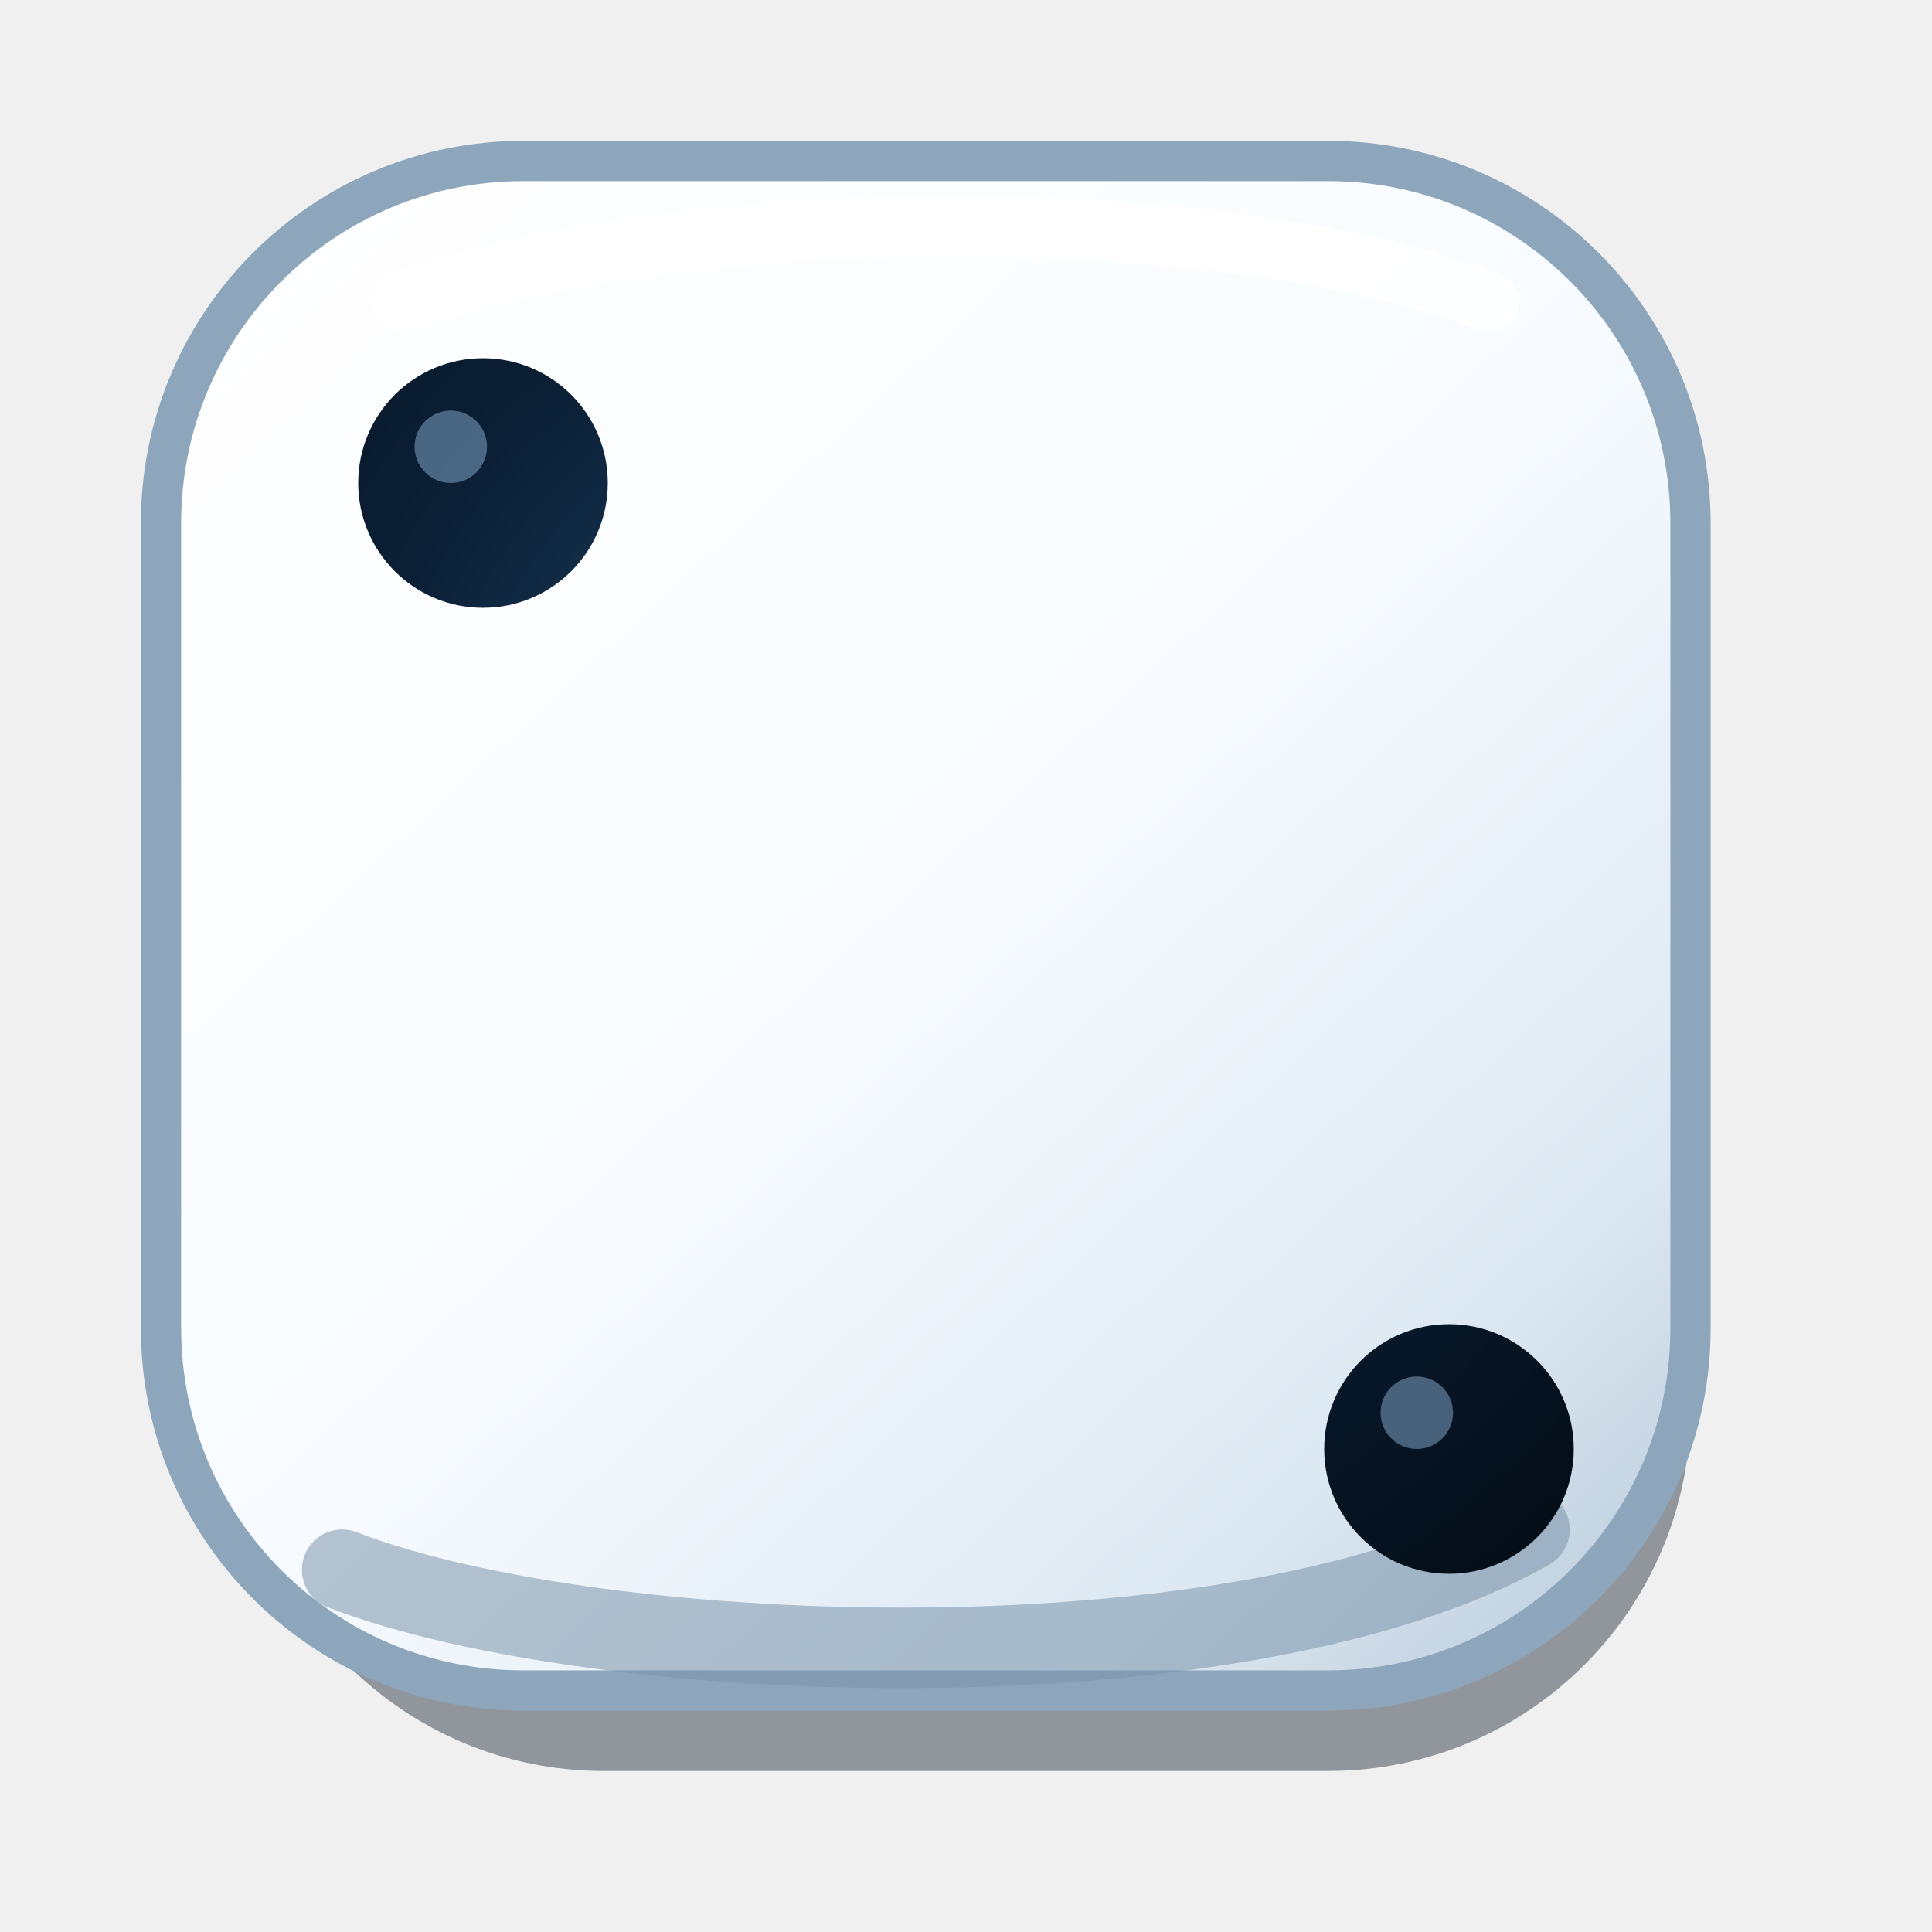
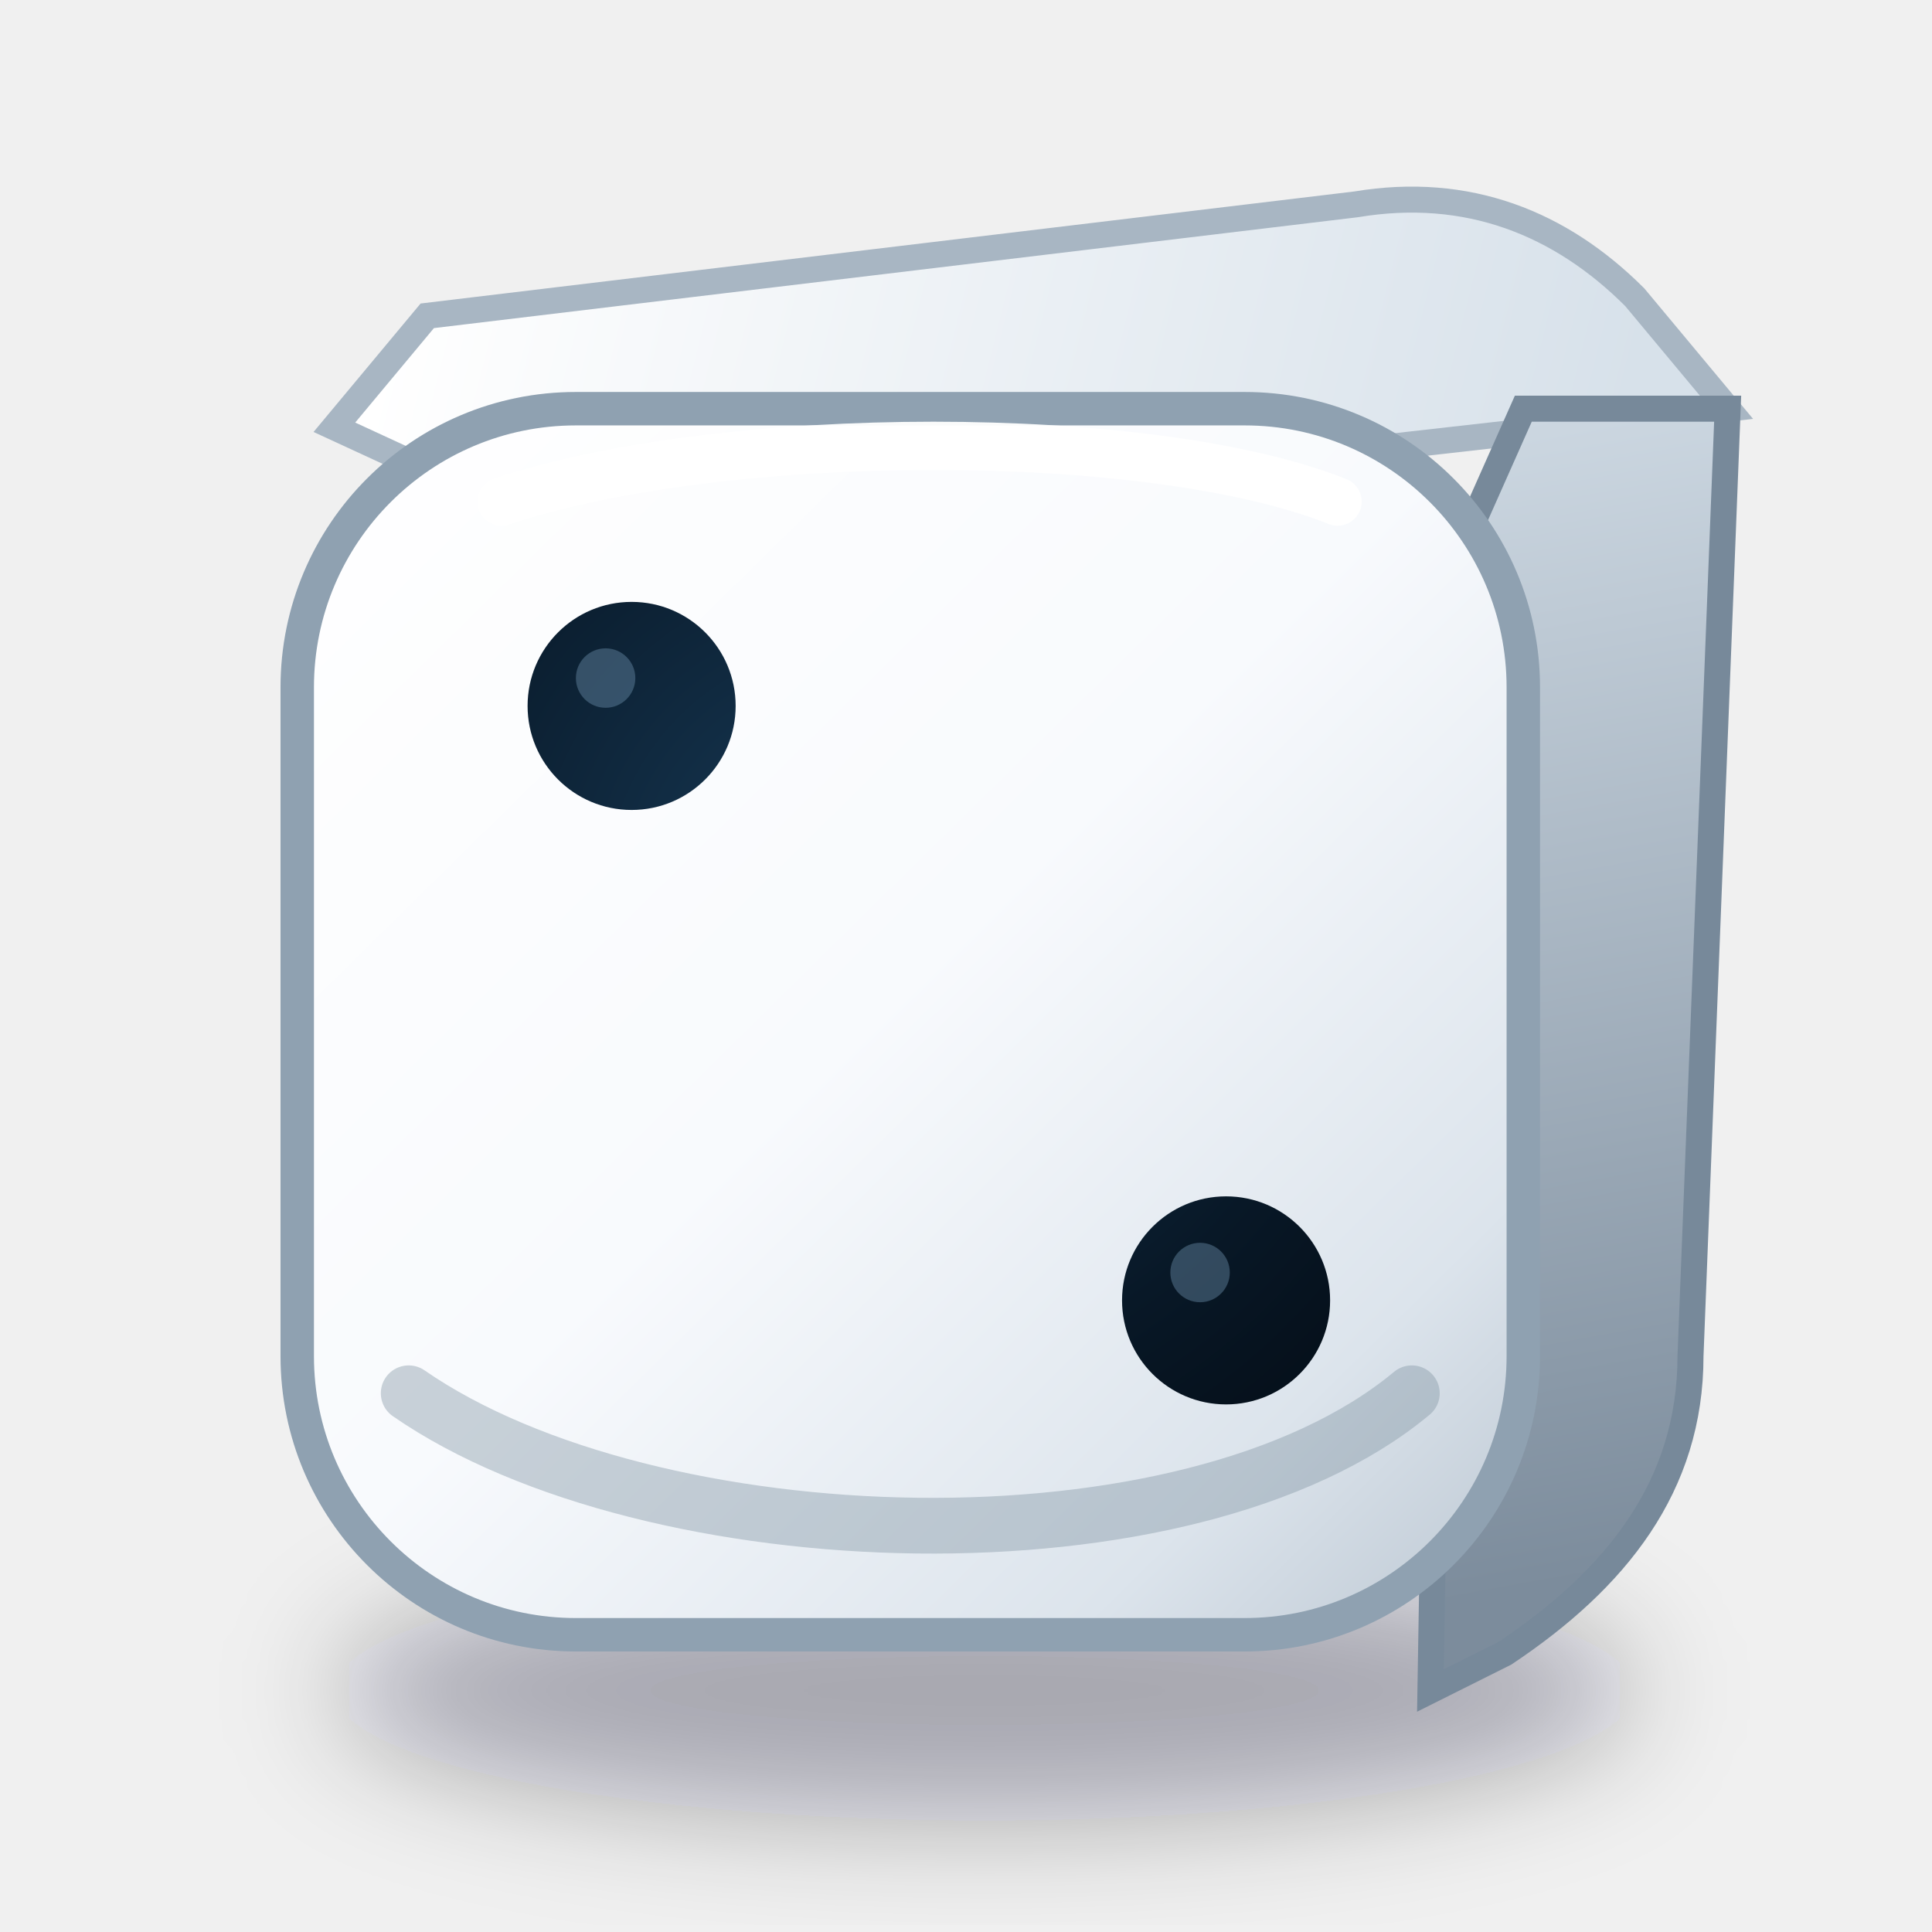
- <svg xmlns="http://www.w3.org/2000/svg" width="96" height="96" viewBox="0 0 96 96" fill="none">
+ <svg xmlns="http://www.w3.org/2000/svg" width="104" height="104" viewBox="0 0 104 104" fill="none">
  <defs>
-     <linearGradient id="face" x1="12" y1="10" x2="84" y2="88" gradientUnits="userSpaceOnUse">
+     <linearGradient id="front" x1="18" y1="22" x2="82" y2="87" gradientUnits="userSpaceOnUse">
      <stop offset="0" stop-color="#FFFFFF" />
-       <stop offset="0.48" stop-color="#F7FBFF" />
-       <stop offset="0.78" stop-color="#DCE8F2" />
-       <stop offset="1" stop-color="#AFC2D2" />
+       <stop offset="0.48" stop-color="#F8FAFD" />
+       <stop offset="0.82" stop-color="#DCE4EC" />
+       <stop offset="1" stop-color="#BCC7D2" />
    </linearGradient>
-     <radialGradient id="pip" cx="0" cy="0" r="1" gradientUnits="userSpaceOnUse" gradientTransform="translate(44 40) rotate(45) scale(52)">
-       <stop offset="0" stop-color="#244D72" />
-       <stop offset="0.5" stop-color="#0B2036" />
-       <stop offset="1" stop-color="#030B14" />
+     <linearGradient id="top" x1="22" y1="13" x2="86" y2="29" gradientUnits="userSpaceOnUse">
+       <stop offset="0" stop-color="#FFFFFF" />
+       <stop offset="1" stop-color="#D7E1EA" />
+     </linearGradient>
+     <linearGradient id="side" x1="80" y1="23" x2="91" y2="84" gradientUnits="userSpaceOnUse">
+       <stop offset="0" stop-color="#CCD7E1" />
+       <stop offset="1" stop-color="#7C8C9C" />
+     </linearGradient>
+     <radialGradient id="pip" cx="0" cy="0" r="1" gradientUnits="userSpaceOnUse" gradientTransform="translate(46 48) rotate(45) scale(46)">
+       <stop offset="0" stop-color="#183B58" />
+       <stop offset="0.58" stop-color="#081827" />
+       <stop offset="1" stop-color="#02070D" />
    </radialGradient>
+     <filter id="shadow" x="-40%" y="-40%" width="180%" height="180%">
+       <feGaussianBlur stdDeviation="3.2" />
+     </filter>
  </defs>
-   <rect x="12" y="16" width="72" height="72" rx="18" fill="#001120" fill-opacity="0.40" />
-   <rect x="8" y="8" width="76" height="76" rx="18" fill="url(#face)" stroke="#8DA6BB" stroke-width="2" />
-   <path d="M20 15C34 10 61 10 74 15" stroke="#FFFFFF" stroke-opacity="0.92" stroke-width="3" stroke-linecap="round" />
-   <path d="M17 78C30 83 62 84 76 76" stroke="#7A93A9" stroke-opacity="0.55" stroke-width="4" stroke-linecap="round" />
-   <circle cx="24" cy="24" r="6.2" fill="url(#pip)" />
-   <circle cx="22.4" cy="22.2" r="1.8" fill="#8FB5D8" fill-opacity="0.48" />
-   <circle cx="72" cy="72" r="6.2" fill="url(#pip)" />
-   <circle cx="70.4" cy="70.2" r="1.8" fill="#8FB5D8" fill-opacity="0.48" />
+   <ellipse cx="53" cy="91" rx="35" ry="7" fill="#00101E" fill-opacity="0.30" filter="url(#shadow)" />
+   <path d="M23 17L73 11C79 10 84 12 88 16L93 22L31 29L18 23Z" fill="url(#top)" stroke="#A8B6C3" stroke-width="1.4" />
+   <path d="M82 22L93 22L91 73C91 80 87 85 81 89L77 91L78 31Z" fill="url(#side)" stroke="#77899A" stroke-width="1.4" />
+   <rect x="16" y="22" width="66" height="66" rx="15" fill="url(#front)" stroke="#8FA1B1" stroke-width="1.8" />
+   <path d="M27 27C39 23 62 23 72 27" stroke="#FFFFFF" stroke-opacity="0.95" stroke-width="2.6" stroke-linecap="round" />
+   <path d="M22 75C35 84 64 85 76 75" stroke="#8496A6" stroke-opacity="0.42" stroke-width="3" stroke-linecap="round" />
+   <circle cx="34" cy="38" r="5.6" fill="url(#pip)" />
+   <circle cx="32.6" cy="36.5" r="1.6" fill="#6F91AF" fill-opacity="0.42" />
+   <circle cx="66" cy="70" r="5.6" fill="url(#pip)" />
+   <circle cx="64.6" cy="68.5" r="1.6" fill="#6F91AF" fill-opacity="0.42" />
</svg>
